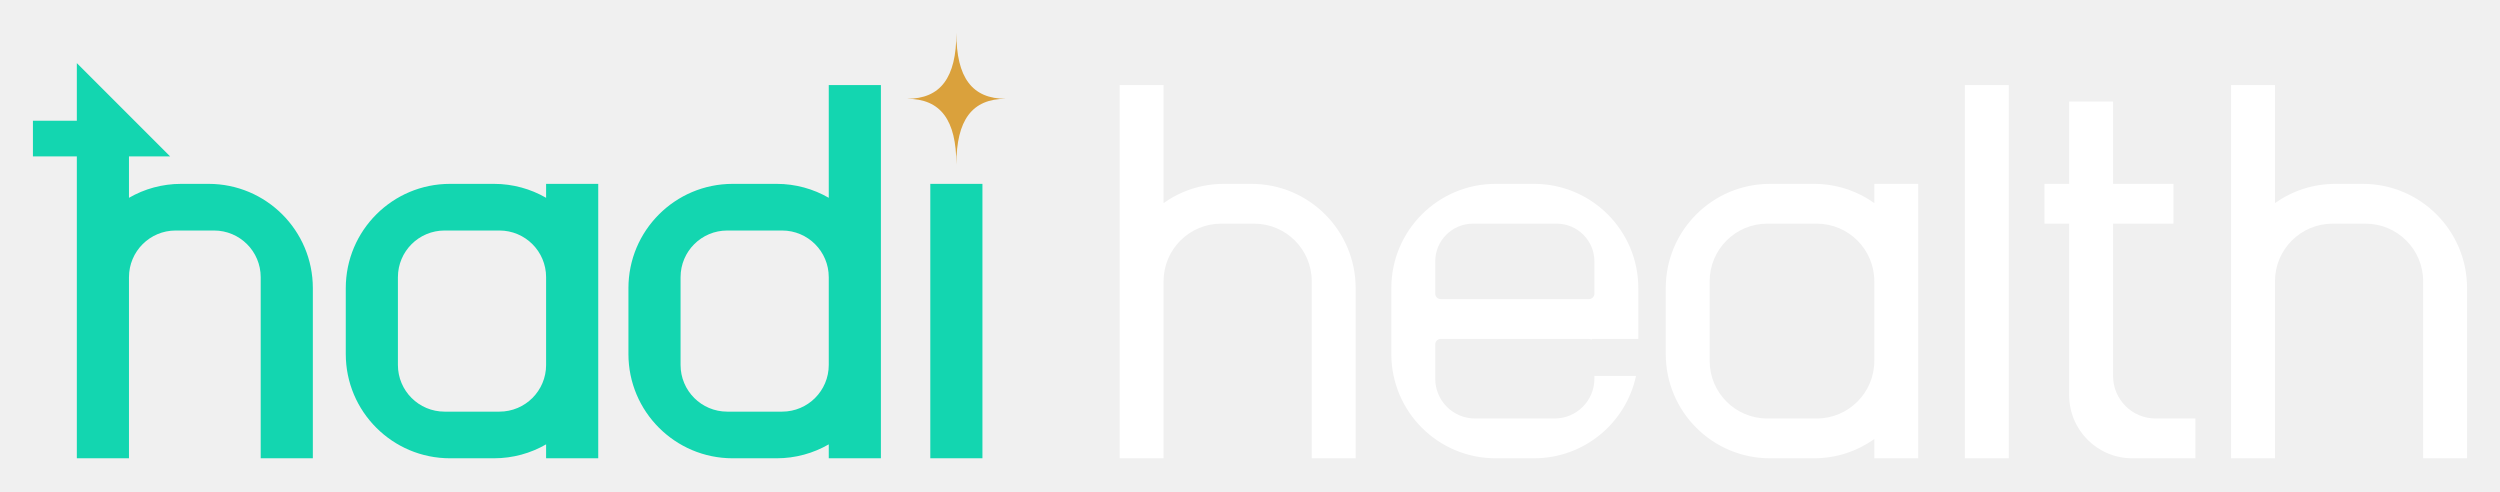
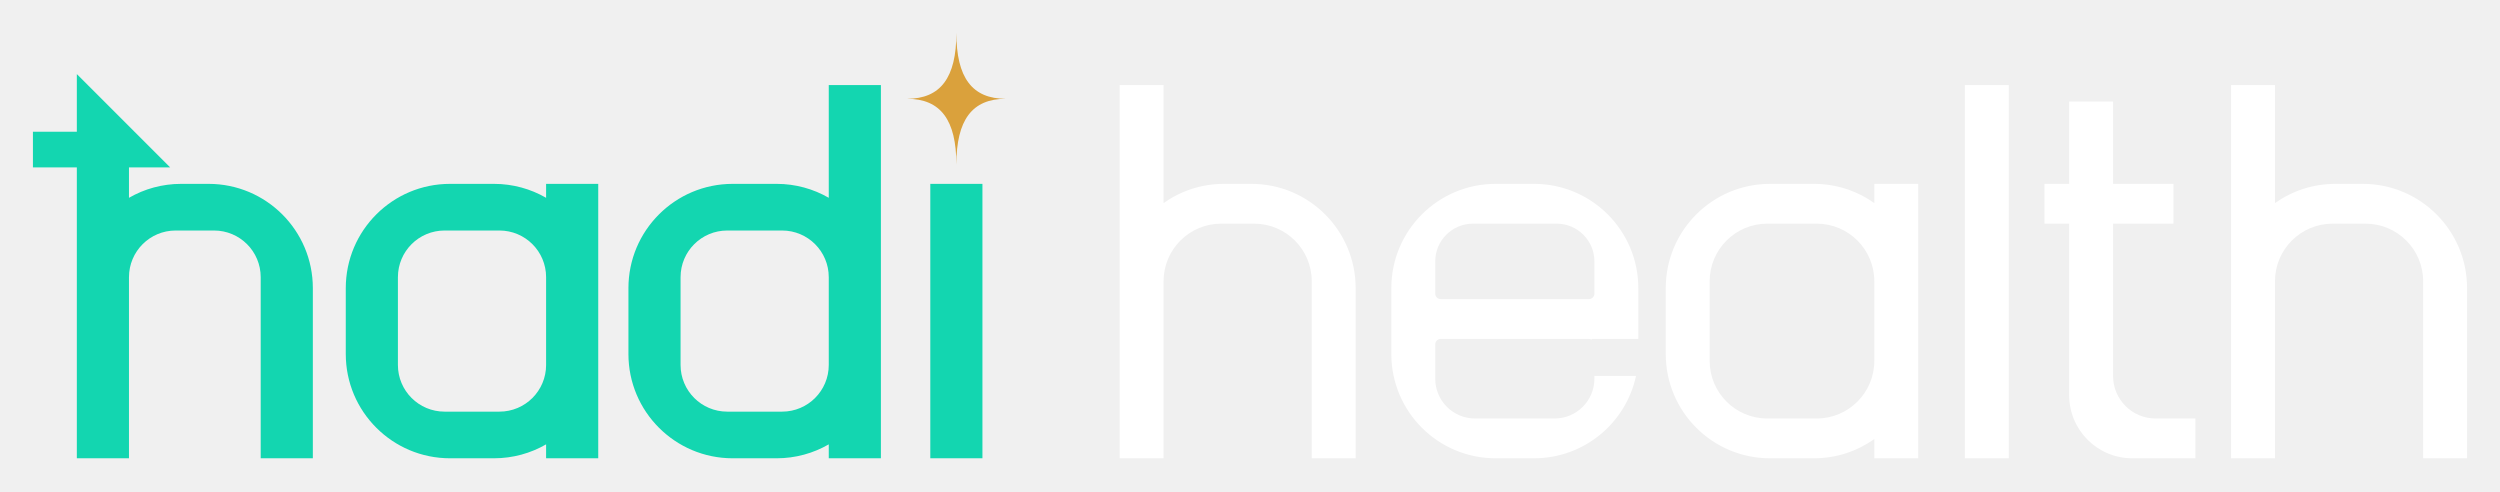
<svg xmlns="http://www.w3.org/2000/svg" viewBox="-28 -167 911 179" role="img" aria-label="Hadi Health">
-   <path fill="#13D6B0" d="M239 -100L255 -100C261.92 -100 268.41 -98.15 274 -94.92L274 -136L293 -136L293 0L274 0L274 -5.08C268.41 -1.85 261.92 0 255 0L239 0C218.01 0 201 -17.01 201 -38L201 -62C201 -82.99 218.01 -100 239 -100ZM136 -100L152 -100C158.92 -100 165.41 -98.15 171 -94.92L171 -100L190 -100L190 0L171 0L171 -5.08C165.41 -1.85 158.92 0 152 0L136 0C115.01 0 98 -17.01 98 -38L98 -62C98 -82.99 115.01 -100 136 -100ZM0 -144L34 -110L19 -110L19 -94.92C24.59 -98.15 31.08 -100 38 -100L48 -100C68.99 -100 86 -82.99 86 -62L86 0L67 0L67 -66C67 -75.39 59.39 -83 50 -83L36 -83C26.61 -83 19 -75.39 19 -66L19 0L0 0L0 -110L-16 -110L-16 -123L0 -123ZM237 -83C227.61 -83 220 -75.39 220 -66L220 -34C220 -24.61 227.61 -17 237 -17L257 -17C266.39 -17 274 -24.61 274 -34L274 -66C274 -75.39 266.39 -83 257 -83ZM134 -83C124.61 -83 117 -75.39 117 -66L117 -34C117 -24.61 124.61 -17 134 -17L154 -17C163.39 -17 171 -24.61 171 -34L171 -66C171 -75.39 163.39 -83 154 -83ZM311 -100L330 -100L330 0L311 0Z" />
+   <path fill="#13D6B0" d="M239 -100L255 -100C261.92 -100 268.41 -98.15 274 -94.92L274 -136L293 -136L293 0L274 0L274 -5.08C268.41 -1.85 261.92 0 255 0L239 0C218.01 0 201 -17.01 201 -38L201 -62C201 -82.99 218.01 -100 239 -100ZM136 -100L152 -100C158.92 -100 165.41 -98.15 171 -94.92L171 -100L190 -100L190 0L171 0L171 -5.08C165.41 -1.85 158.92 0 152 0L136 0C115.01 0 98 -17.01 98 -38L98 -62C98 -82.99 115.01 -100 136 -100ZM0 -140L34 -106L19 -106L19 -94.92C24.59 -98.15 31.08 -100 38 -100L48 -100C68.99 -100 86 -82.99 86 -62L86 0L67 0L67 -66C67 -75.39 59.39 -83 50 -83L36 -83C26.61 -83 19 -75.39 19 -66L19 0L0 0L0 -106L-16 -106L-16 -119L0 -119ZM237 -83C227.61 -83 220 -75.39 220 -66L220 -34C220 -24.61 227.61 -17 237 -17L257 -17C266.39 -17 274 -24.61 274 -34L274 -66C274 -75.39 266.39 -83 257 -83ZM134 -83C124.61 -83 117 -75.39 117 -66L117 -34C117 -24.61 124.61 -17 134 -17L154 -17C163.39 -17 171 -24.61 171 -34L171 -66C171 -75.39 163.39 -83 154 -83ZM311 -100L330 -100L330 0L311 0Z" />
  <path fill="#DAA13C" d="M320.5 -155C320.5 -138.68 326.26 -131 338.5 -131C326.26 -131 320.5 -123.32 320.5 -107C320.5 -123.32 314.74 -131 302.5 -131C314.74 -131 320.5 -138.68 320.5 -155Z" />
  <path fill="#FFFFFF" d="M617 -100L633 -100C641.2 -100 648.79 -97.4 655 -92.99L655 -100L671 -100L671 0L655 0L655 -7.01C648.79 -2.6 641.2 0 633 0L617 0C596.01 0 579 -17.01 579 -38L579 -62C579 -82.99 596.01 -100 617 -100ZM517 -100L531 -100C551.99 -100 569 -82.99 569 -62L569 -43.5L552 -43.5L552 -43.23C551.71 -43.4 551.36 -43.5 551 -43.5L497 -43.5C495.9 -43.5 495 -42.6 495 -41.5L495 -29C495 -20.99 501.49 -14.5 509.5 -14.5L538.5 -14.5C546.51 -14.5 553 -20.99 553 -29L553 -30L568.16 -30C564.48 -12.85 549.24 0 531 0L517 0C496.01 0 479 -17.01 479 -38L479 -62C479 -82.99 496.01 -100 517 -100ZM380 -136L396 -136L396 -92.99C402.21 -97.4 409.8 -100 418 -100L428 -100C448.99 -100 466 -82.99 466 -62L466 0L450 0L450 -64.5C450 -76.1 440.6 -85.5 429 -85.5L417 -85.5C405.4 -85.5 396 -76.1 396 -64.5L396 0L380 0ZM785 -136L801 -136L801 -92.99C807.21 -97.4 814.8 -100 823 -100L833 -100C853.99 -100 871 -82.99 871 -62L871 0L855 0L855 -64.5C855 -76.1 845.6 -85.5 834 -85.5L822 -85.5C810.4 -85.5 801 -76.1 801 -64.5L801 0L785 0ZM616 -85.5C604.4 -85.5 595 -76.1 595 -64.5L595 -35.5C595 -23.9 604.4 -14.5 616 -14.5L634 -14.5C645.6 -14.5 655 -23.9 655 -35.5L655 -64.5C655 -76.1 645.6 -85.5 634 -85.5ZM726 -130L742 -130L742 -100L764 -100L764 -85.5L742 -85.5L742 -30C742 -21.44 748.94 -14.5 757.5 -14.5L772 -14.5L772 0L749 0C736.3 0 726 -10.3 726 -23L726 -85.5L717 -85.5L717 -100L726 -100ZM688 -136L704 -136L704 0L688 0ZM508.75 -85.5C501.16 -85.5 495 -79.34 495 -71.75L495 -60C495 -58.9 495.9 -58 497 -58L551 -58C552.1 -58 553 -58.9 553 -60L553 -71.75C553 -79.34 546.84 -85.5 539.25 -85.5Z" />
</svg>
